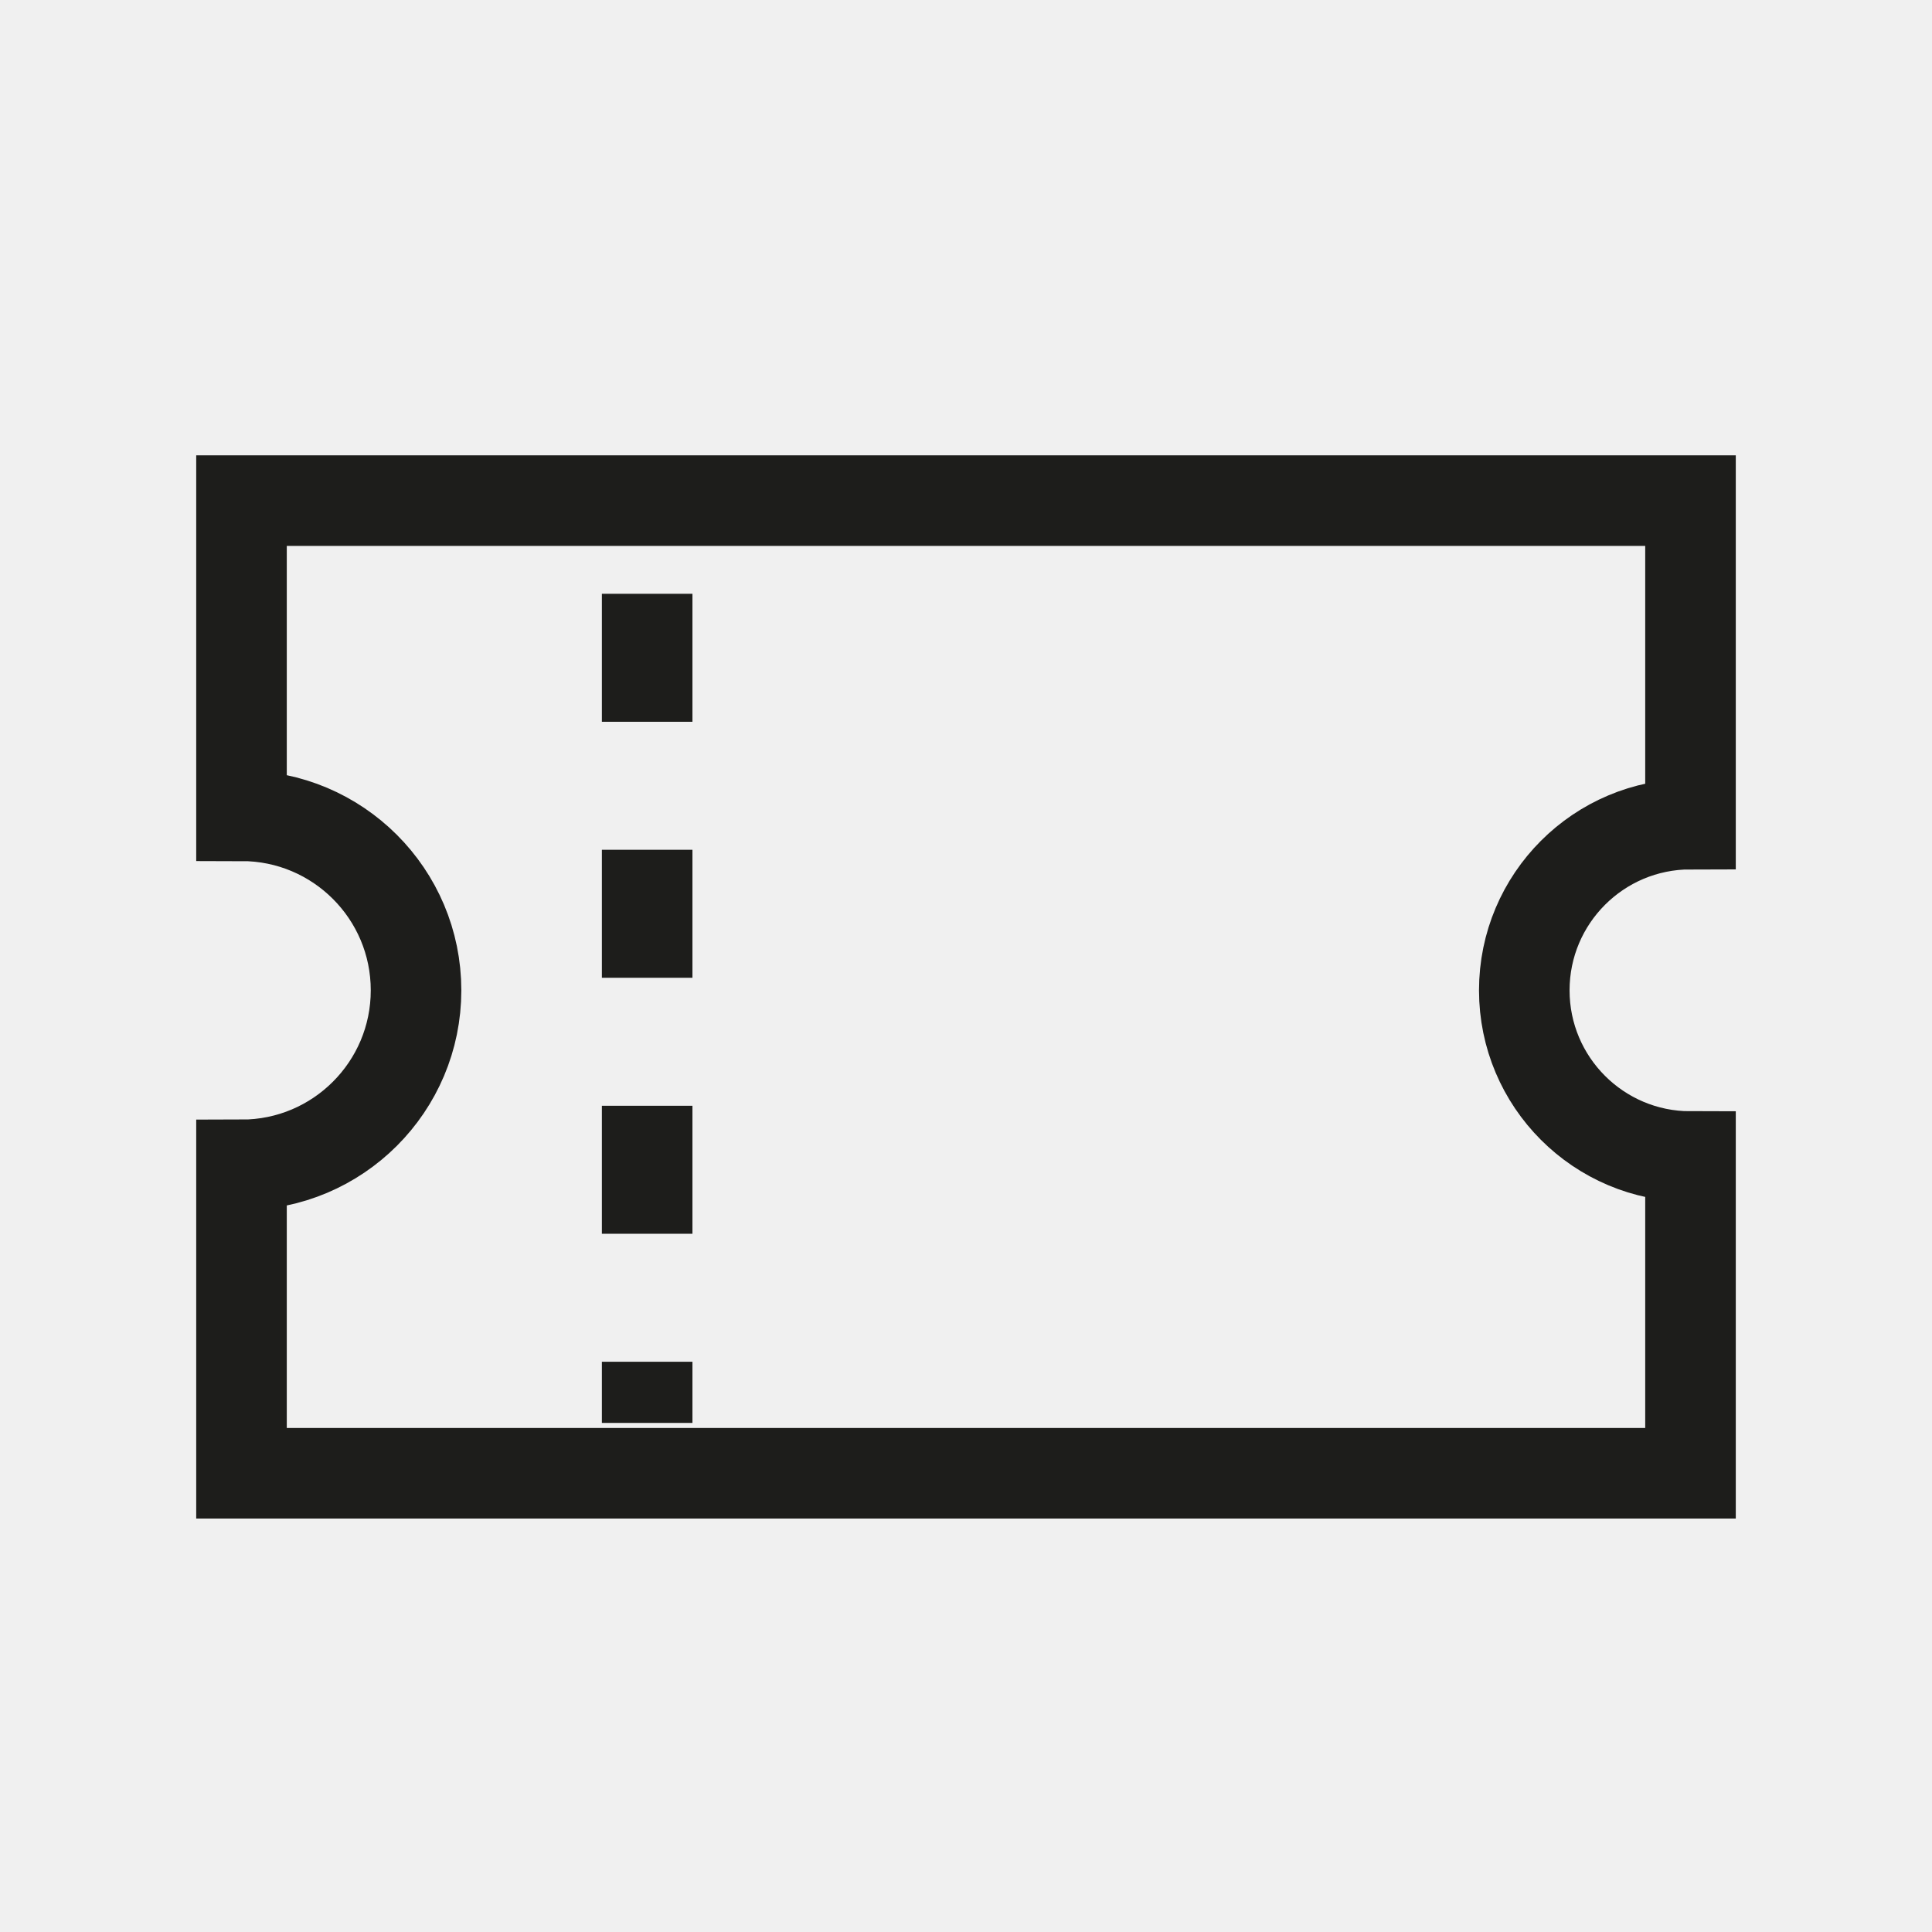
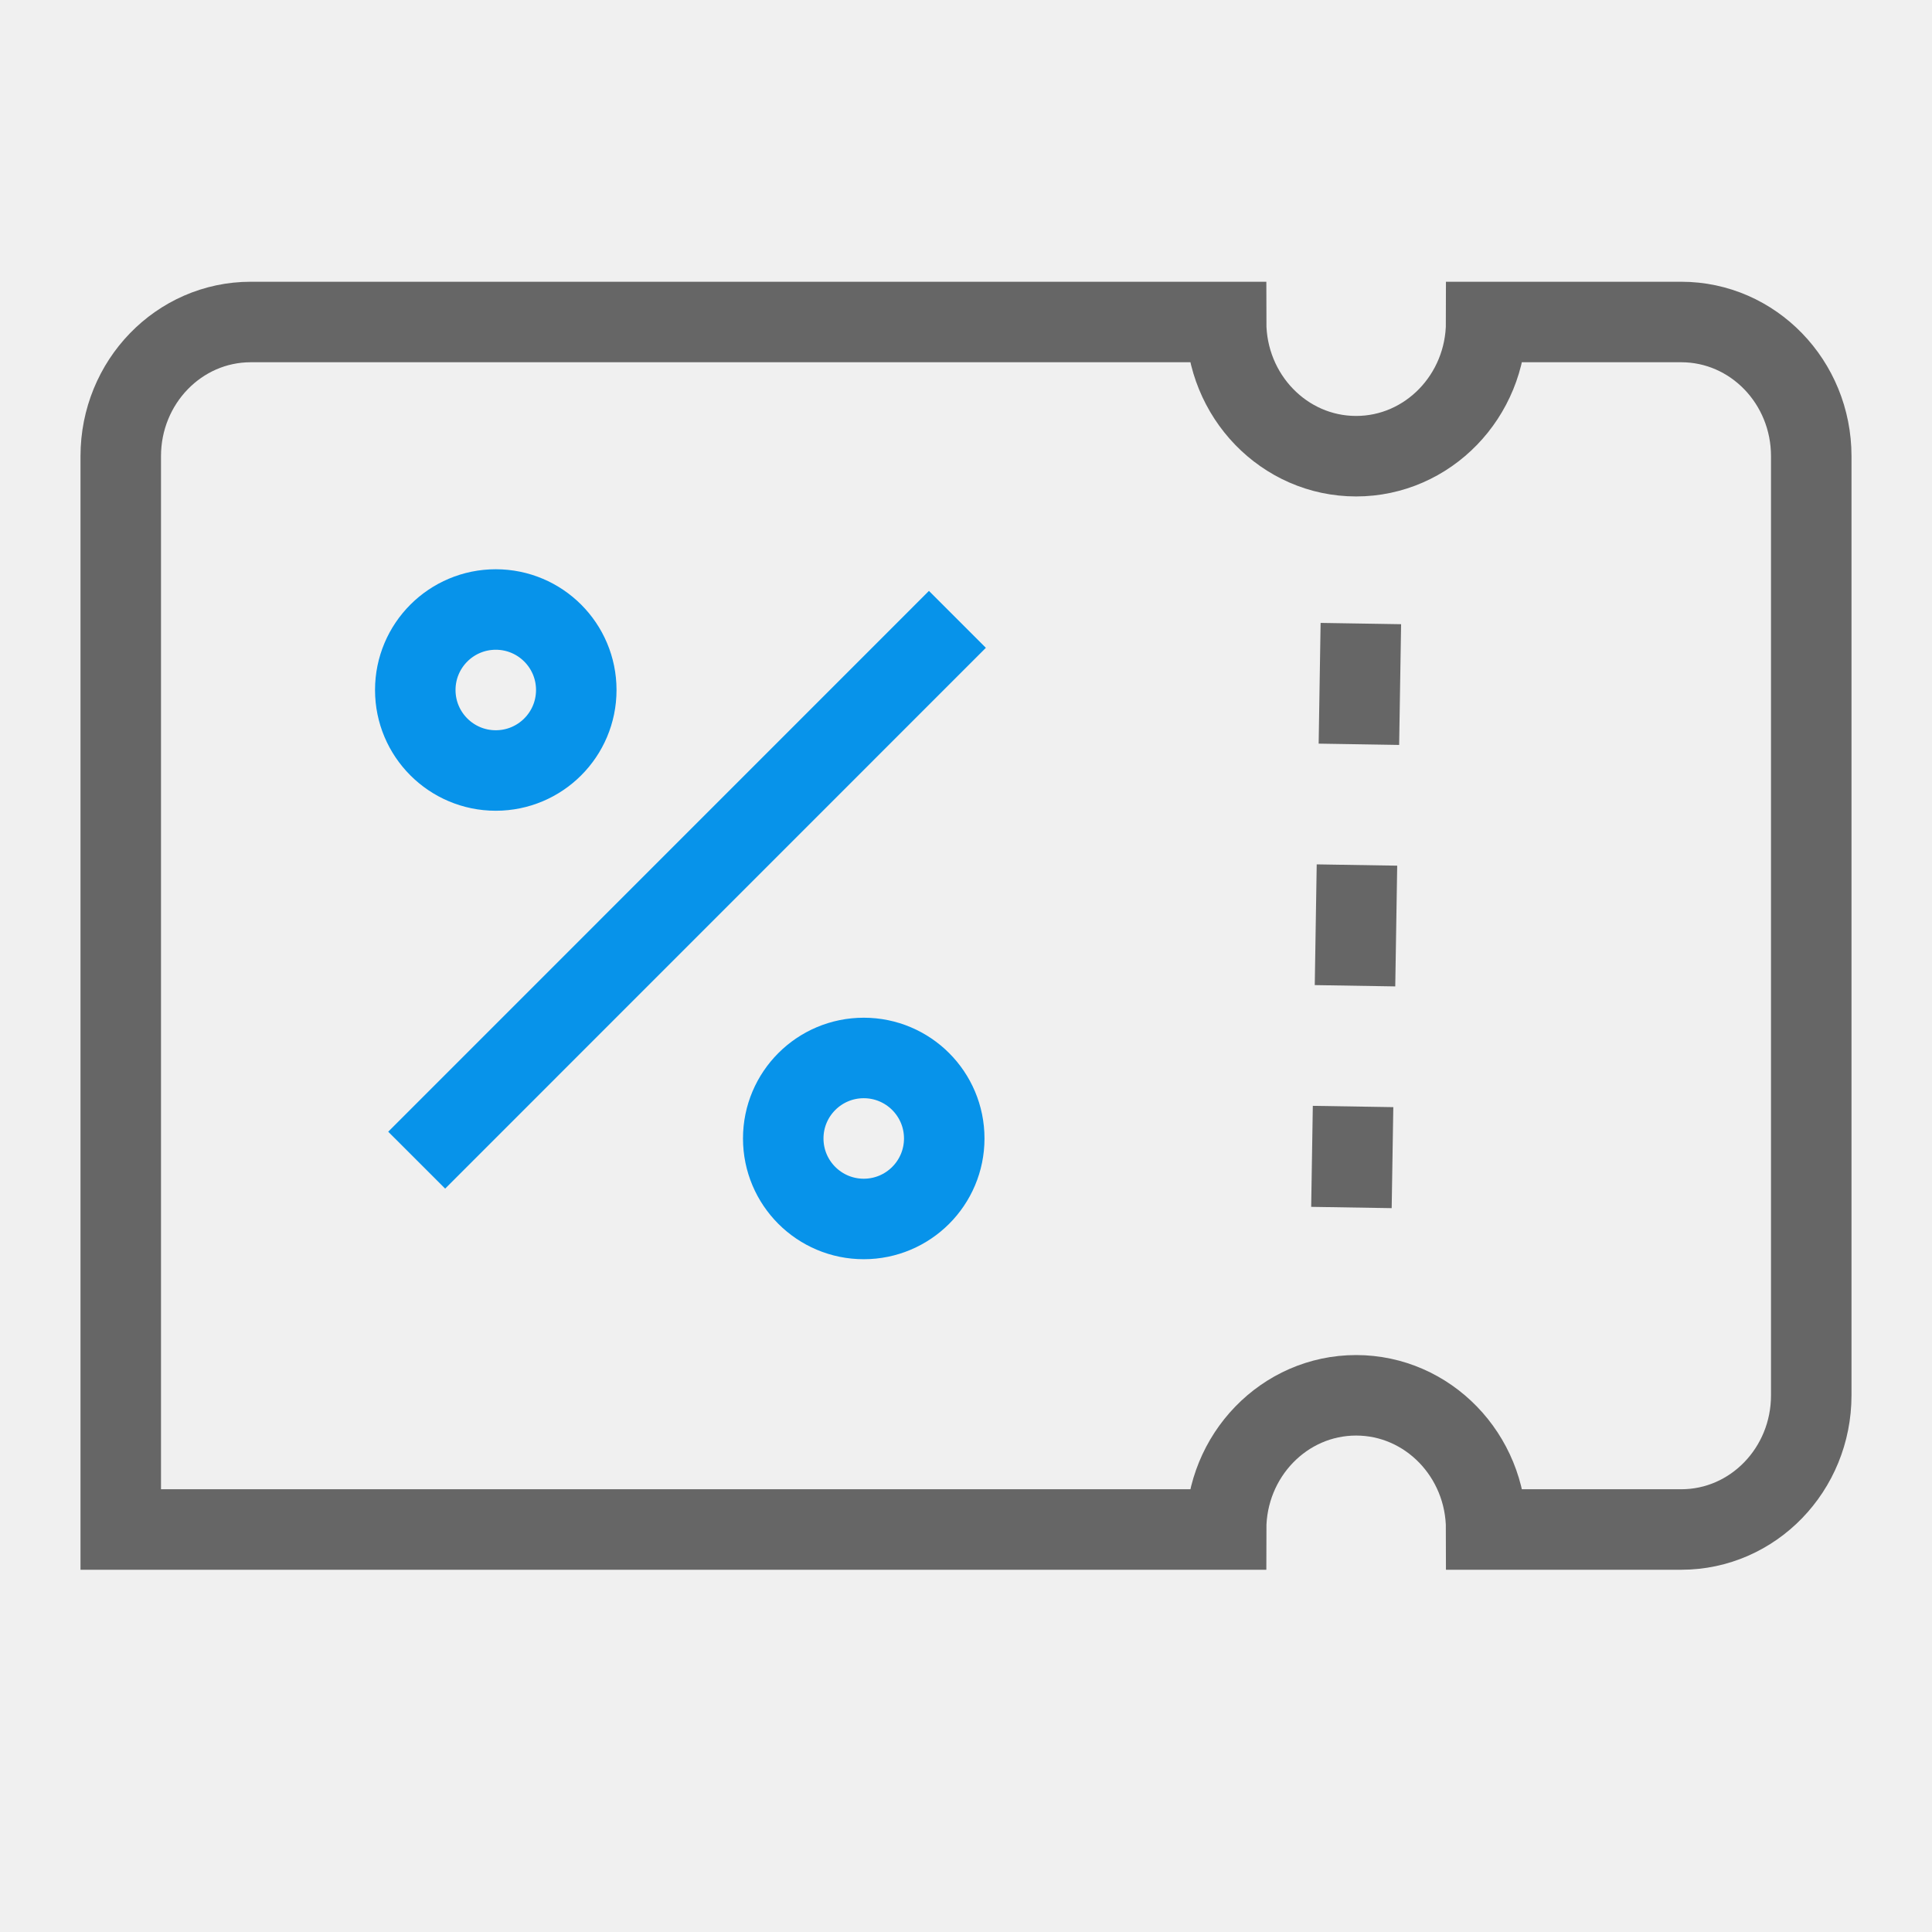
- <svg xmlns="http://www.w3.org/2000/svg" xmlns:xlink="http://www.w3.org/1999/xlink" width="32" height="32">
-   <defs>
-     <path id="a" d="M0 .292h1V.39H0z" />
-     <path id="c" d="M0 .285h1v.111H0z" />
-   </defs>
-   <g fill="none" fill-rule="evenodd">
-     <path d="M0 32h32V0H0z" />
-     <path d="M28 24.402v-5.246a2.753 2.753 0 1 1 0-5.506V8.292H4v5.22a2.89 2.89 0 1 1 0 5.782v5.108h24z" stroke="#1D1D1B" stroke-width="1.5" />
-     <g transform="translate(10.22 8)">
-       <mask id="b" fill="#fff">
-         <use xlink:href="#a" />
-       </mask>
-       <path stroke="#1D1D1B" stroke-width="1.5" mask="url(#b)" d="M.5-.302V.39" />
-     </g>
-     <path stroke="#1D1D1B" stroke-width="1.5" stroke-dasharray="2.12,2.12" d="M10.719 9.835v13.733" />
-     <g transform="translate(10.22 24.006)">
-       <mask id="d" fill="#fff">
-         <use xlink:href="#c" />
-       </mask>
-       <path stroke="#1D1D1B" stroke-width="1.5" mask="url(#d)" d="M.5.285v.693" />
+ <svg xmlns="http://www.w3.org/2000/svg" width="24px" height="24px" viewBox="0 0 24 24" version="1.1">
+   <g id="❇️-icon" stroke="none" stroke-width="1" fill="none" fill-rule="evenodd">
+     <g id="[PC/MO]Icon" transform="translate(-408, -2496)">
+       <g id="pictogram-/-mymain-/-ic_coupon" transform="translate(408, 2496)">
+         <rect id="Rectangle" x="0" y="0" width="24" height="24" />
+         <g id="Group-2" transform="translate(1.5, 4)">
+           <path d="M0,10 L0,3.333 L0,1.667 C0,0.746 0.723,0 1.615,0 L13.731,0 C13.731,0.92 14.454,1.667 15.346,1.667 C16.238,1.667 16.962,0.92 16.962,0 L19.385,0 C20.277,0 21,0.746 21,1.667 L21,13.333 C21,14.254 20.277,15 19.385,15 L16.962,15 C16.962,14.08 16.238,13.333 15.346,13.333 C14.454,13.333 13.731,14.08 13.731,15 L0,15 L0,11.667 L0,10 Z" id="Path" stroke="#666666" />
+           <g id="Group" transform="translate(3.65873, 3.571429)" stroke="#0793EA">
+             <line x1="6.381" y1="0.476" x2="0.371" y2="6.487" id="Path" stroke-linecap="square" stroke-linejoin="round" fill-rule="nonzero" />
+             <circle id="Oval" cx="1" cy="1" r="1" />
+             <circle id="Oval" cx="5.571" cy="6.571" r="1" />
+           </g>
+           <line x1="15.405" y1="3.746" x2="15.288" y2="11" id="Path-43" stroke="#666666" stroke-dasharray="1.5,1.5" />
+         </g>
+       </g>
    </g>
  </g>
</svg>
